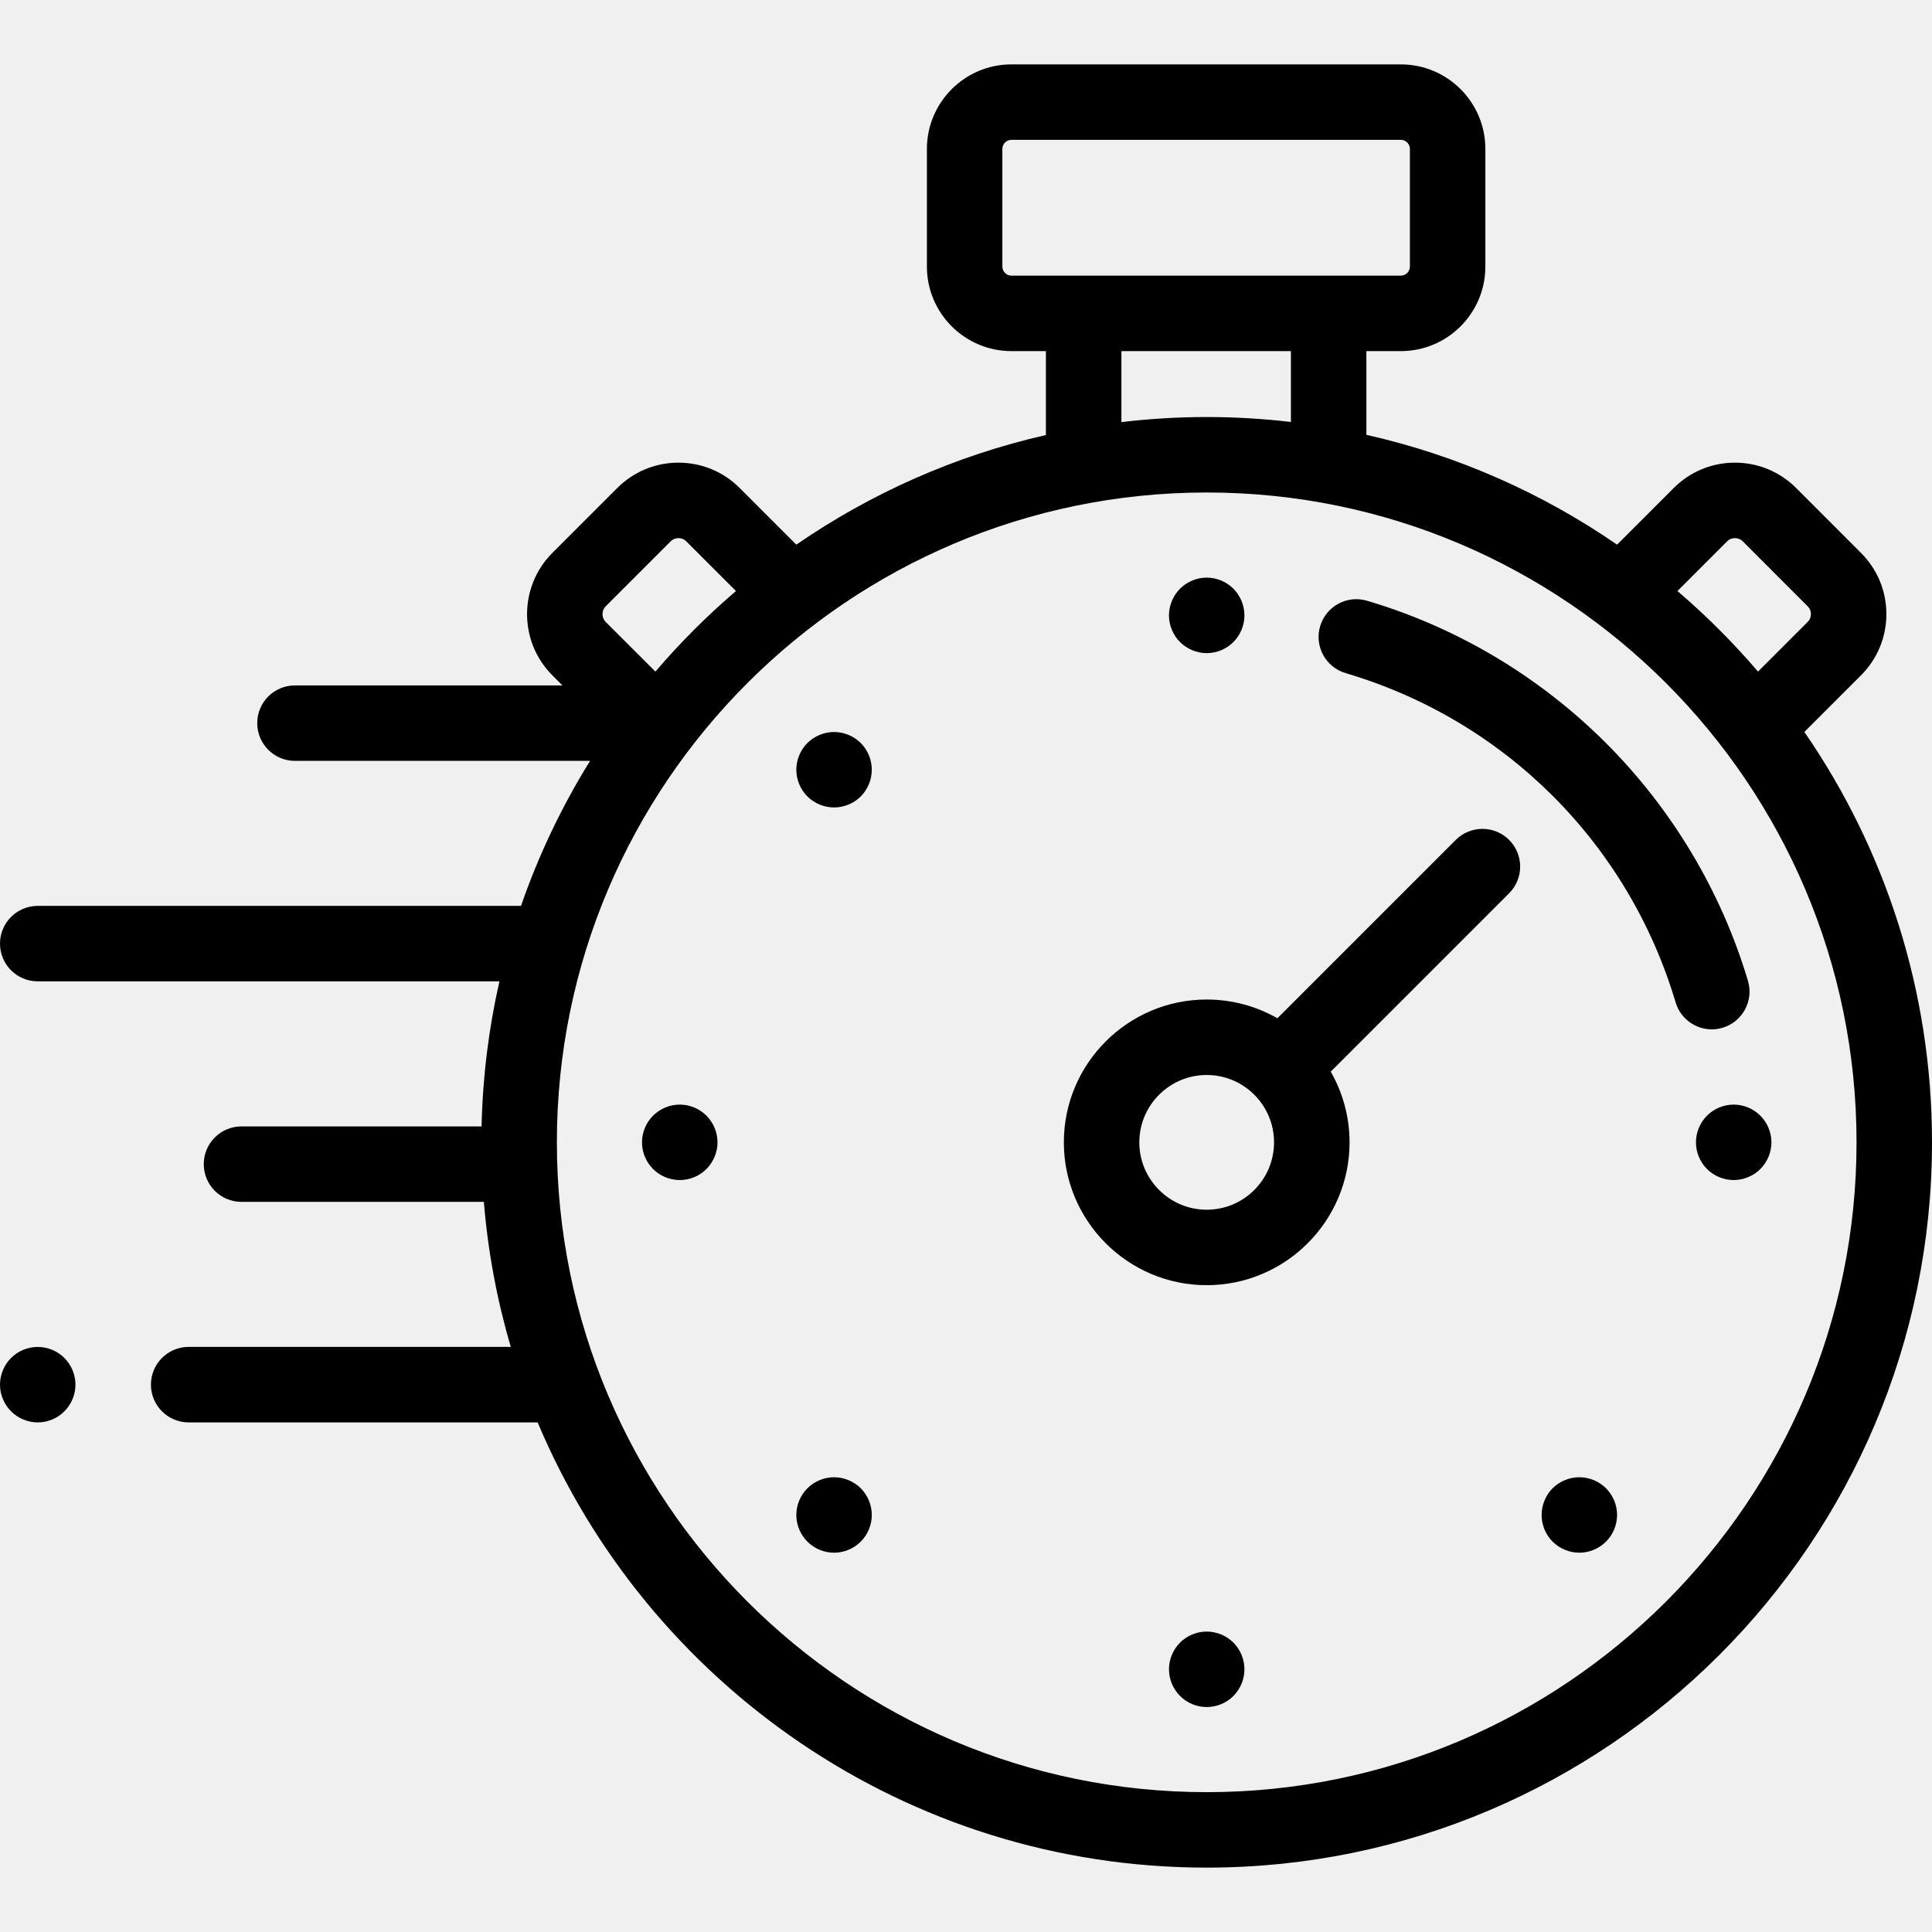
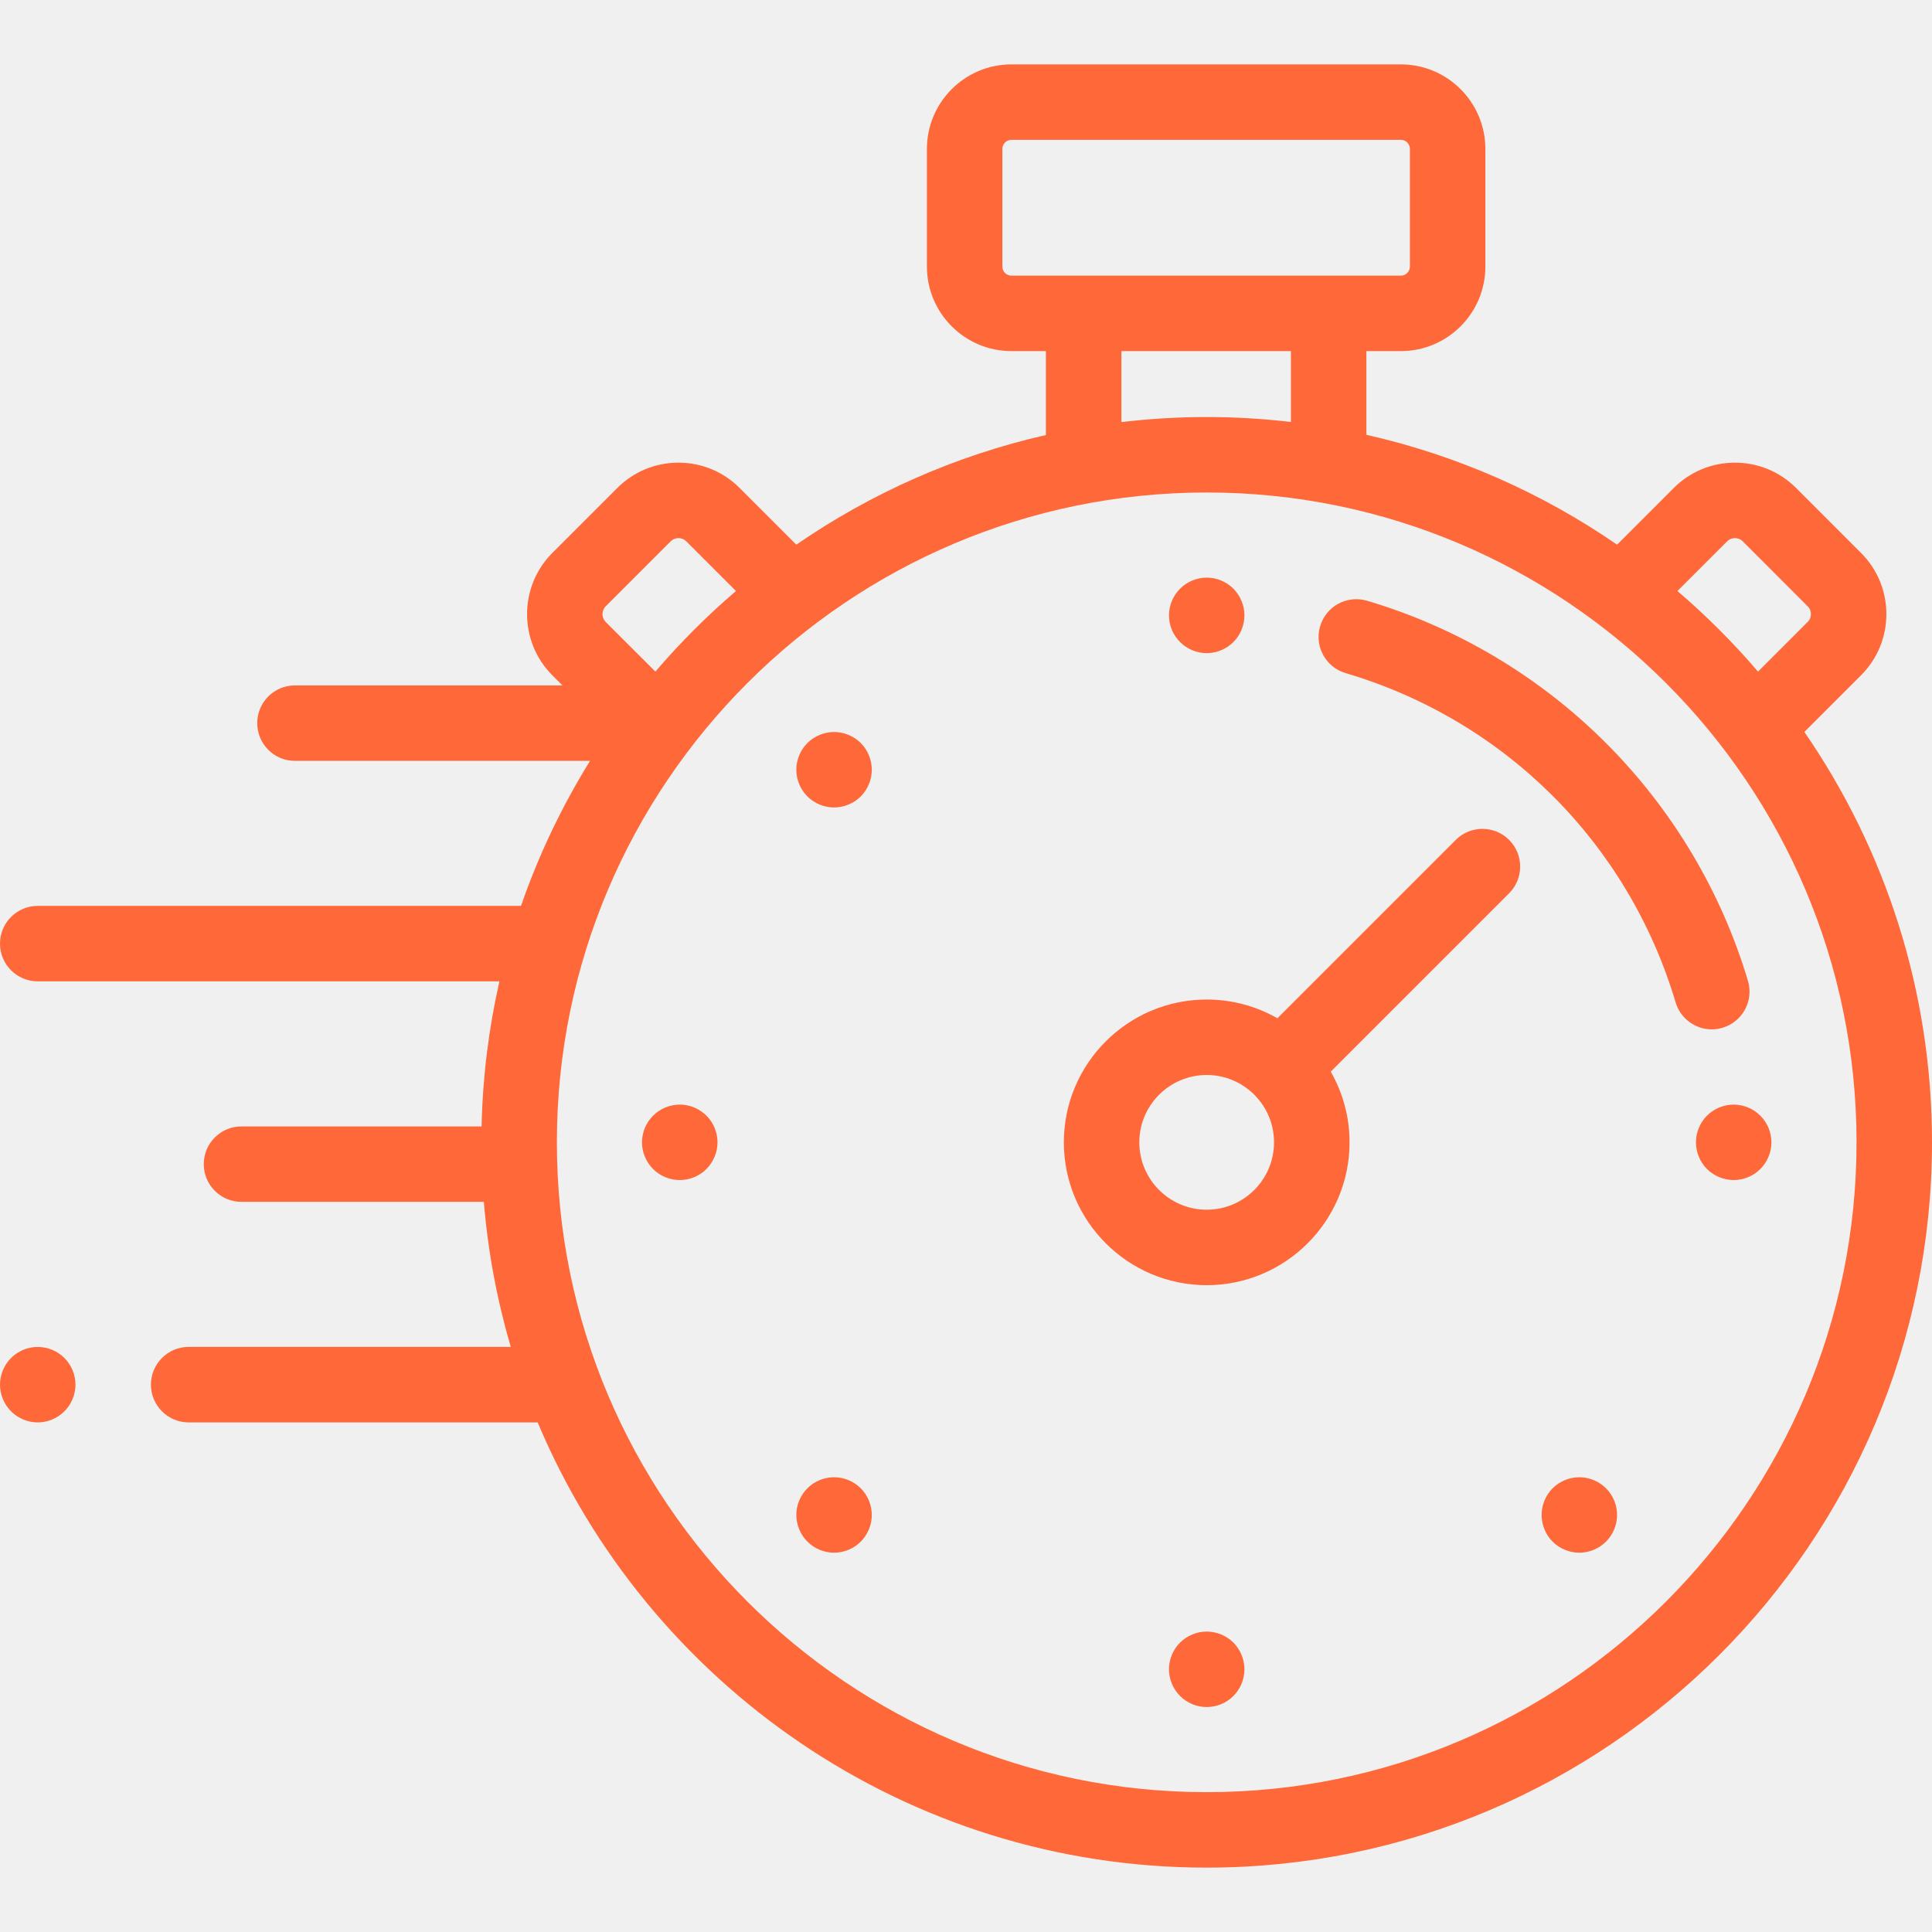
<svg xmlns="http://www.w3.org/2000/svg" width="34" height="34" viewBox="0 0 34 34" fill="none">
-   <g clip-path="url(#clip0_669_850)">
-     <path d="M31.754 12.881L32.75 11.885C33.038 11.597 33.197 11.215 33.197 10.807C33.197 10.4 33.038 10.017 32.75 9.73L31.61 8.589C31.322 8.301 30.939 8.142 30.532 8.142C30.125 8.142 29.742 8.301 29.454 8.589L28.458 9.585C27.143 8.679 25.652 8.014 24.046 7.652V6.179H24.652C25.473 6.179 26.14 5.512 26.14 4.691V2.621C26.14 1.8 25.473 1.133 24.652 1.133H17.8C16.98 1.133 16.312 1.8 16.312 2.621V4.691C16.312 5.512 16.98 6.179 17.8 6.179H18.406V7.656C16.808 8.019 15.323 8.683 14.014 9.585L13.018 8.589C12.73 8.301 12.347 8.142 11.94 8.142C11.533 8.142 11.15 8.301 10.862 8.589L9.721 9.73C9.127 10.324 9.127 11.291 9.721 11.885L9.898 12.062H5.191C4.824 12.062 4.527 12.359 4.527 12.726C4.527 13.093 4.824 13.39 5.191 13.39H10.384C9.89 14.187 9.48 15.042 9.169 15.942H0.664C0.297 15.942 0 16.24 0 16.606C0 16.973 0.297 17.27 0.664 17.27H8.789C8.602 18.094 8.494 18.948 8.475 19.823H4.25C3.883 19.823 3.586 20.12 3.586 20.487C3.586 20.854 3.883 21.151 4.25 21.151H8.515C8.587 22.03 8.748 22.884 8.989 23.703H3.32C2.954 23.703 2.656 24.001 2.656 24.367C2.656 24.734 2.954 25.032 3.32 25.032H9.462C11.394 29.63 15.944 32.867 21.236 32.867C28.274 32.867 34 27.142 34 20.103C34 17.425 33.17 14.936 31.754 12.881ZM30.393 9.528C30.441 9.48 30.495 9.47 30.532 9.47C30.569 9.47 30.623 9.48 30.671 9.528L31.811 10.669C31.859 10.716 31.869 10.77 31.869 10.807C31.869 10.845 31.859 10.899 31.811 10.946L30.938 11.819C30.503 11.31 30.029 10.836 29.52 10.401L30.393 9.528ZM17.64 4.691V2.621C17.64 2.532 17.712 2.461 17.8 2.461H24.652C24.74 2.461 24.812 2.532 24.812 2.621V4.691C24.812 4.779 24.74 4.851 24.652 4.851H23.382H19.07H17.8C17.712 4.851 17.64 4.779 17.64 4.691ZM19.735 6.179H22.718V7.426C22.232 7.369 21.737 7.339 21.236 7.339C20.728 7.339 20.227 7.37 19.735 7.428L19.735 6.179ZM10.66 10.669L11.801 9.528C11.849 9.48 11.903 9.47 11.94 9.47C11.977 9.47 12.031 9.48 12.079 9.528L12.952 10.401C12.443 10.836 11.969 11.31 11.534 11.819L10.66 10.946C10.584 10.87 10.584 10.745 10.66 10.669ZM21.236 31.539C14.93 31.539 9.8 26.409 9.8 20.103C9.8 13.797 14.93 8.667 21.236 8.667C27.542 8.667 32.672 13.797 32.672 20.103C32.672 26.409 27.542 31.539 21.236 31.539Z" fill="black" />
-     <path d="M25.619 14.781L22.48 17.92C22.113 17.71 21.688 17.59 21.236 17.59C19.85 17.59 18.722 18.717 18.722 20.103C18.722 21.489 19.85 22.617 21.236 22.617C22.622 22.617 23.75 21.489 23.75 20.103C23.75 19.651 23.629 19.227 23.419 18.859L26.558 15.72C26.817 15.461 26.817 15.04 26.558 14.781C26.299 14.522 25.878 14.522 25.619 14.781ZM21.236 21.289C20.582 21.289 20.05 20.757 20.05 20.103C20.05 19.45 20.582 18.918 21.236 18.918C21.89 18.918 22.421 19.45 22.421 20.103C22.421 20.757 21.89 21.289 21.236 21.289Z" fill="black" />
-     <path d="M21.236 11.494C21.411 11.494 21.582 11.423 21.706 11.299C21.829 11.176 21.9 11.004 21.9 10.83C21.9 10.655 21.829 10.484 21.706 10.36C21.582 10.237 21.411 10.165 21.236 10.165C21.061 10.165 20.89 10.237 20.767 10.36C20.643 10.484 20.572 10.655 20.572 10.83C20.572 11.005 20.643 11.176 20.767 11.299C20.89 11.423 21.061 11.494 21.236 11.494Z" fill="black" />
-     <path d="M21.236 28.713C21.061 28.713 20.89 28.784 20.767 28.907C20.643 29.031 20.572 29.202 20.572 29.377C20.572 29.552 20.643 29.723 20.767 29.846C20.89 29.971 21.061 30.041 21.236 30.041C21.411 30.041 21.582 29.971 21.706 29.846C21.829 29.723 21.9 29.552 21.9 29.377C21.9 29.202 21.829 29.031 21.706 28.907C21.582 28.784 21.411 28.713 21.236 28.713Z" fill="black" />
-     <path d="M14.678 12.882C14.504 12.882 14.332 12.953 14.209 13.076C14.085 13.2 14.014 13.371 14.014 13.546C14.014 13.721 14.085 13.892 14.209 14.016C14.332 14.139 14.504 14.21 14.678 14.21C14.853 14.21 15.024 14.139 15.148 14.016C15.271 13.892 15.342 13.721 15.342 13.546C15.342 13.371 15.271 13.2 15.148 13.076C15.024 12.953 14.853 12.882 14.678 12.882Z" fill="black" />
-     <path d="M27.794 25.997C27.618 25.997 27.448 26.068 27.323 26.191C27.2 26.315 27.13 26.486 27.13 26.661C27.13 26.835 27.2 27.007 27.323 27.13C27.448 27.254 27.618 27.325 27.794 27.325C27.968 27.325 28.14 27.254 28.263 27.13C28.387 27.007 28.458 26.835 28.458 26.661C28.458 26.486 28.387 26.315 28.263 26.191C28.14 26.068 27.968 25.997 27.794 25.997Z" fill="black" />
-     <path d="M14.678 25.997C14.504 25.997 14.332 26.068 14.209 26.191C14.085 26.315 14.014 26.486 14.014 26.661C14.014 26.835 14.085 27.007 14.209 27.13C14.332 27.254 14.504 27.325 14.678 27.325C14.853 27.325 15.024 27.254 15.148 27.13C15.271 27.007 15.342 26.835 15.342 26.661C15.342 26.486 15.271 26.315 15.148 26.191C15.024 26.068 14.853 25.997 14.678 25.997Z" fill="black" />
-     <path d="M11.963 19.439C11.787 19.439 11.617 19.51 11.493 19.634C11.369 19.757 11.298 19.928 11.298 20.103C11.298 20.278 11.369 20.449 11.493 20.573C11.617 20.697 11.787 20.767 11.963 20.767C12.137 20.767 12.308 20.697 12.432 20.573C12.555 20.449 12.627 20.278 12.627 20.103C12.627 19.928 12.556 19.757 12.432 19.634C12.308 19.51 12.137 19.439 11.963 19.439Z" fill="black" />
-     <path d="M30.979 19.634C30.856 19.51 30.684 19.439 30.51 19.439C30.334 19.439 30.164 19.51 30.04 19.634C29.917 19.757 29.846 19.928 29.846 20.103C29.846 20.279 29.917 20.449 30.04 20.573C30.164 20.696 30.335 20.767 30.51 20.767C30.684 20.767 30.856 20.696 30.979 20.573C31.103 20.449 31.174 20.278 31.174 20.103C31.174 19.928 31.103 19.757 30.979 19.634Z" fill="black" />
-     <path d="M0.664 23.704C0.489 23.704 0.318 23.774 0.195 23.898C0.071 24.022 0 24.192 0 24.368C0 24.542 0.071 24.713 0.195 24.837C0.318 24.961 0.489 25.032 0.664 25.032C0.839 25.032 1.01 24.961 1.133 24.837C1.257 24.714 1.328 24.542 1.328 24.368C1.328 24.192 1.257 24.021 1.133 23.898C1.01 23.774 0.839 23.704 0.664 23.704Z" fill="black" />
-     <path d="M30.314 18.087C30.666 17.982 30.866 17.612 30.761 17.261C30.291 15.686 29.425 14.236 28.255 13.069C27.085 11.901 25.634 11.038 24.057 10.572C23.705 10.468 23.336 10.669 23.232 11.021C23.128 11.372 23.329 11.742 23.681 11.846C26.483 12.674 28.654 14.84 29.488 17.64C29.574 17.928 29.838 18.115 30.124 18.115C30.187 18.115 30.251 18.106 30.314 18.087Z" fill="black" />
+   <g clip-path="url(#clip0_0_379)">
+     <path d="M31.754 12.881L32.75 11.885C33.038 11.597 33.197 11.215 33.197 10.807C33.197 10.4 33.038 10.017 32.75 9.73L31.61 8.589C31.322 8.301 30.939 8.142 30.532 8.142C30.125 8.142 29.742 8.301 29.454 8.589L28.458 9.585C27.143 8.679 25.652 8.014 24.046 7.652V6.179H24.652C25.473 6.179 26.14 5.512 26.14 4.691V2.621C26.14 1.8 25.473 1.133 24.652 1.133H17.8C16.98 1.133 16.312 1.8 16.312 2.621V4.691C16.312 5.512 16.98 6.179 17.8 6.179H18.406V7.656C16.808 8.019 15.323 8.683 14.014 9.585L13.018 8.589C12.73 8.301 12.347 8.142 11.94 8.142C11.533 8.142 11.15 8.301 10.862 8.589L9.721 9.73C9.127 10.324 9.127 11.291 9.721 11.885L9.898 12.062H5.191C4.824 12.062 4.527 12.359 4.527 12.726C4.527 13.093 4.824 13.39 5.191 13.39H10.384C9.89 14.187 9.48 15.042 9.169 15.942H0.664C0.297 15.942 0 16.24 0 16.606C0 16.973 0.297 17.27 0.664 17.27H8.789C8.602 18.094 8.494 18.948 8.475 19.823H4.25C3.883 19.823 3.586 20.12 3.586 20.487C3.586 20.854 3.883 21.151 4.25 21.151H8.515C8.587 22.03 8.748 22.884 8.989 23.703H3.32C2.954 23.703 2.656 24.001 2.656 24.367C2.656 24.734 2.954 25.032 3.32 25.032H9.462C11.394 29.63 15.944 32.867 21.236 32.867C28.274 32.867 34 27.142 34 20.103C34 17.425 33.17 14.936 31.754 12.881ZM30.393 9.528C30.441 9.48 30.495 9.47 30.532 9.47C30.569 9.47 30.623 9.48 30.671 9.528L31.811 10.669C31.859 10.716 31.869 10.77 31.869 10.807C31.869 10.845 31.859 10.899 31.811 10.946L30.938 11.819C30.503 11.31 30.029 10.836 29.52 10.401L30.393 9.528ZM17.64 4.691V2.621C17.64 2.532 17.712 2.461 17.8 2.461H24.652C24.74 2.461 24.812 2.532 24.812 2.621V4.691C24.812 4.779 24.74 4.851 24.652 4.851H23.382H19.07H17.8C17.712 4.851 17.64 4.779 17.64 4.691ZM19.735 6.179H22.718V7.426C22.232 7.369 21.737 7.339 21.236 7.339C20.728 7.339 20.227 7.37 19.735 7.428L19.735 6.179ZM10.66 10.669L11.801 9.528C11.849 9.48 11.903 9.47 11.94 9.47C11.977 9.47 12.031 9.48 12.079 9.528L12.952 10.401C12.443 10.836 11.969 11.31 11.534 11.819L10.66 10.946C10.584 10.87 10.584 10.745 10.66 10.669ZM21.236 31.539C14.93 31.539 9.8 26.409 9.8 20.103C9.8 13.797 14.93 8.667 21.236 8.667C27.542 8.667 32.672 13.797 32.672 20.103C32.672 26.409 27.542 31.539 21.236 31.539Z" fill="#FF6838" />
+     <path d="M25.619 14.781L22.48 17.92C22.113 17.71 21.688 17.59 21.236 17.59C19.85 17.59 18.722 18.717 18.722 20.103C18.722 21.489 19.85 22.617 21.236 22.617C22.622 22.617 23.75 21.489 23.75 20.103C23.75 19.651 23.629 19.227 23.419 18.859L26.558 15.72C26.817 15.461 26.817 15.04 26.558 14.781C26.299 14.522 25.878 14.522 25.619 14.781ZM21.236 21.289C20.582 21.289 20.05 20.757 20.05 20.103C20.05 19.45 20.582 18.918 21.236 18.918C21.89 18.918 22.421 19.45 22.421 20.103C22.421 20.757 21.89 21.289 21.236 21.289Z" fill="#FF6838" />
+     <path d="M21.236 11.494C21.411 11.494 21.582 11.423 21.706 11.299C21.829 11.176 21.9 11.004 21.9 10.83C21.9 10.655 21.829 10.484 21.706 10.36C21.582 10.237 21.411 10.165 21.236 10.165C21.061 10.165 20.89 10.237 20.767 10.36C20.643 10.484 20.572 10.655 20.572 10.83C20.572 11.005 20.643 11.176 20.767 11.299C20.89 11.423 21.061 11.494 21.236 11.494Z" fill="#FF6838" />
+     <path d="M21.236 28.713C21.061 28.713 20.89 28.784 20.767 28.907C20.643 29.031 20.572 29.202 20.572 29.377C20.572 29.552 20.643 29.723 20.767 29.846C20.89 29.971 21.061 30.041 21.236 30.041C21.411 30.041 21.582 29.971 21.706 29.846C21.829 29.723 21.9 29.552 21.9 29.377C21.9 29.202 21.829 29.031 21.706 28.907C21.582 28.784 21.411 28.713 21.236 28.713Z" fill="#FF6838" />
+     <path d="M14.678 12.882C14.504 12.882 14.332 12.953 14.209 13.076C14.085 13.2 14.014 13.371 14.014 13.546C14.014 13.721 14.085 13.892 14.209 14.016C14.332 14.139 14.504 14.21 14.678 14.21C14.853 14.21 15.024 14.139 15.148 14.016C15.271 13.892 15.342 13.721 15.342 13.546C15.342 13.371 15.271 13.2 15.148 13.076C15.024 12.953 14.853 12.882 14.678 12.882Z" fill="#FF6838" />
+     <path d="M27.794 25.997C27.618 25.997 27.448 26.068 27.323 26.191C27.2 26.315 27.13 26.486 27.13 26.661C27.13 26.835 27.2 27.007 27.323 27.13C27.448 27.254 27.618 27.325 27.794 27.325C27.968 27.325 28.14 27.254 28.263 27.13C28.387 27.007 28.458 26.835 28.458 26.661C28.458 26.486 28.387 26.315 28.263 26.191C28.14 26.068 27.968 25.997 27.794 25.997Z" fill="#FF6838" />
+     <path d="M14.678 25.997C14.504 25.997 14.332 26.068 14.209 26.191C14.085 26.315 14.014 26.486 14.014 26.661C14.014 26.835 14.085 27.007 14.209 27.13C14.332 27.254 14.504 27.325 14.678 27.325C14.853 27.325 15.024 27.254 15.148 27.13C15.271 27.007 15.342 26.835 15.342 26.661C15.342 26.486 15.271 26.315 15.148 26.191C15.024 26.068 14.853 25.997 14.678 25.997Z" fill="#FF6838" />
+     <path d="M11.963 19.439C11.787 19.439 11.617 19.51 11.493 19.634C11.369 19.757 11.298 19.928 11.298 20.103C11.298 20.278 11.369 20.449 11.493 20.573C11.617 20.697 11.787 20.767 11.963 20.767C12.137 20.767 12.308 20.697 12.432 20.573C12.555 20.449 12.627 20.278 12.627 20.103C12.627 19.928 12.556 19.757 12.432 19.634C12.308 19.51 12.137 19.439 11.963 19.439Z" fill="#FF6838" />
+     <path d="M30.979 19.634C30.856 19.51 30.684 19.439 30.51 19.439C30.334 19.439 30.164 19.51 30.04 19.634C29.917 19.757 29.846 19.928 29.846 20.103C29.846 20.279 29.917 20.449 30.04 20.573C30.164 20.696 30.335 20.767 30.51 20.767C30.684 20.767 30.856 20.696 30.979 20.573C31.103 20.449 31.174 20.278 31.174 20.103C31.174 19.928 31.103 19.757 30.979 19.634Z" fill="#FF6838" />
+     <path d="M0.664 23.704C0.489 23.704 0.318 23.774 0.195 23.898C0.071 24.022 0 24.192 0 24.368C0 24.542 0.071 24.713 0.195 24.837C0.318 24.961 0.489 25.032 0.664 25.032C0.839 25.032 1.01 24.961 1.133 24.837C1.257 24.714 1.328 24.542 1.328 24.368C1.328 24.192 1.257 24.021 1.133 23.898C1.01 23.774 0.839 23.704 0.664 23.704Z" fill="#FF6838" />
+     <path d="M30.314 18.087C30.666 17.982 30.866 17.612 30.761 17.261C30.291 15.686 29.425 14.236 28.255 13.069C27.085 11.901 25.634 11.038 24.057 10.572C23.705 10.468 23.336 10.669 23.232 11.021C23.128 11.372 23.329 11.742 23.681 11.846C26.483 12.674 28.654 14.84 29.488 17.64C29.574 17.928 29.838 18.115 30.124 18.115C30.187 18.115 30.251 18.106 30.314 18.087Z" fill="#FF6838" />
  </g>
  <defs>
-     <clipPath id="clip0_669_850">
+     <clipPath id="clip0_0_379">
      <rect width="34" height="34" fill="white" />
    </clipPath>
  </defs>
</svg>
